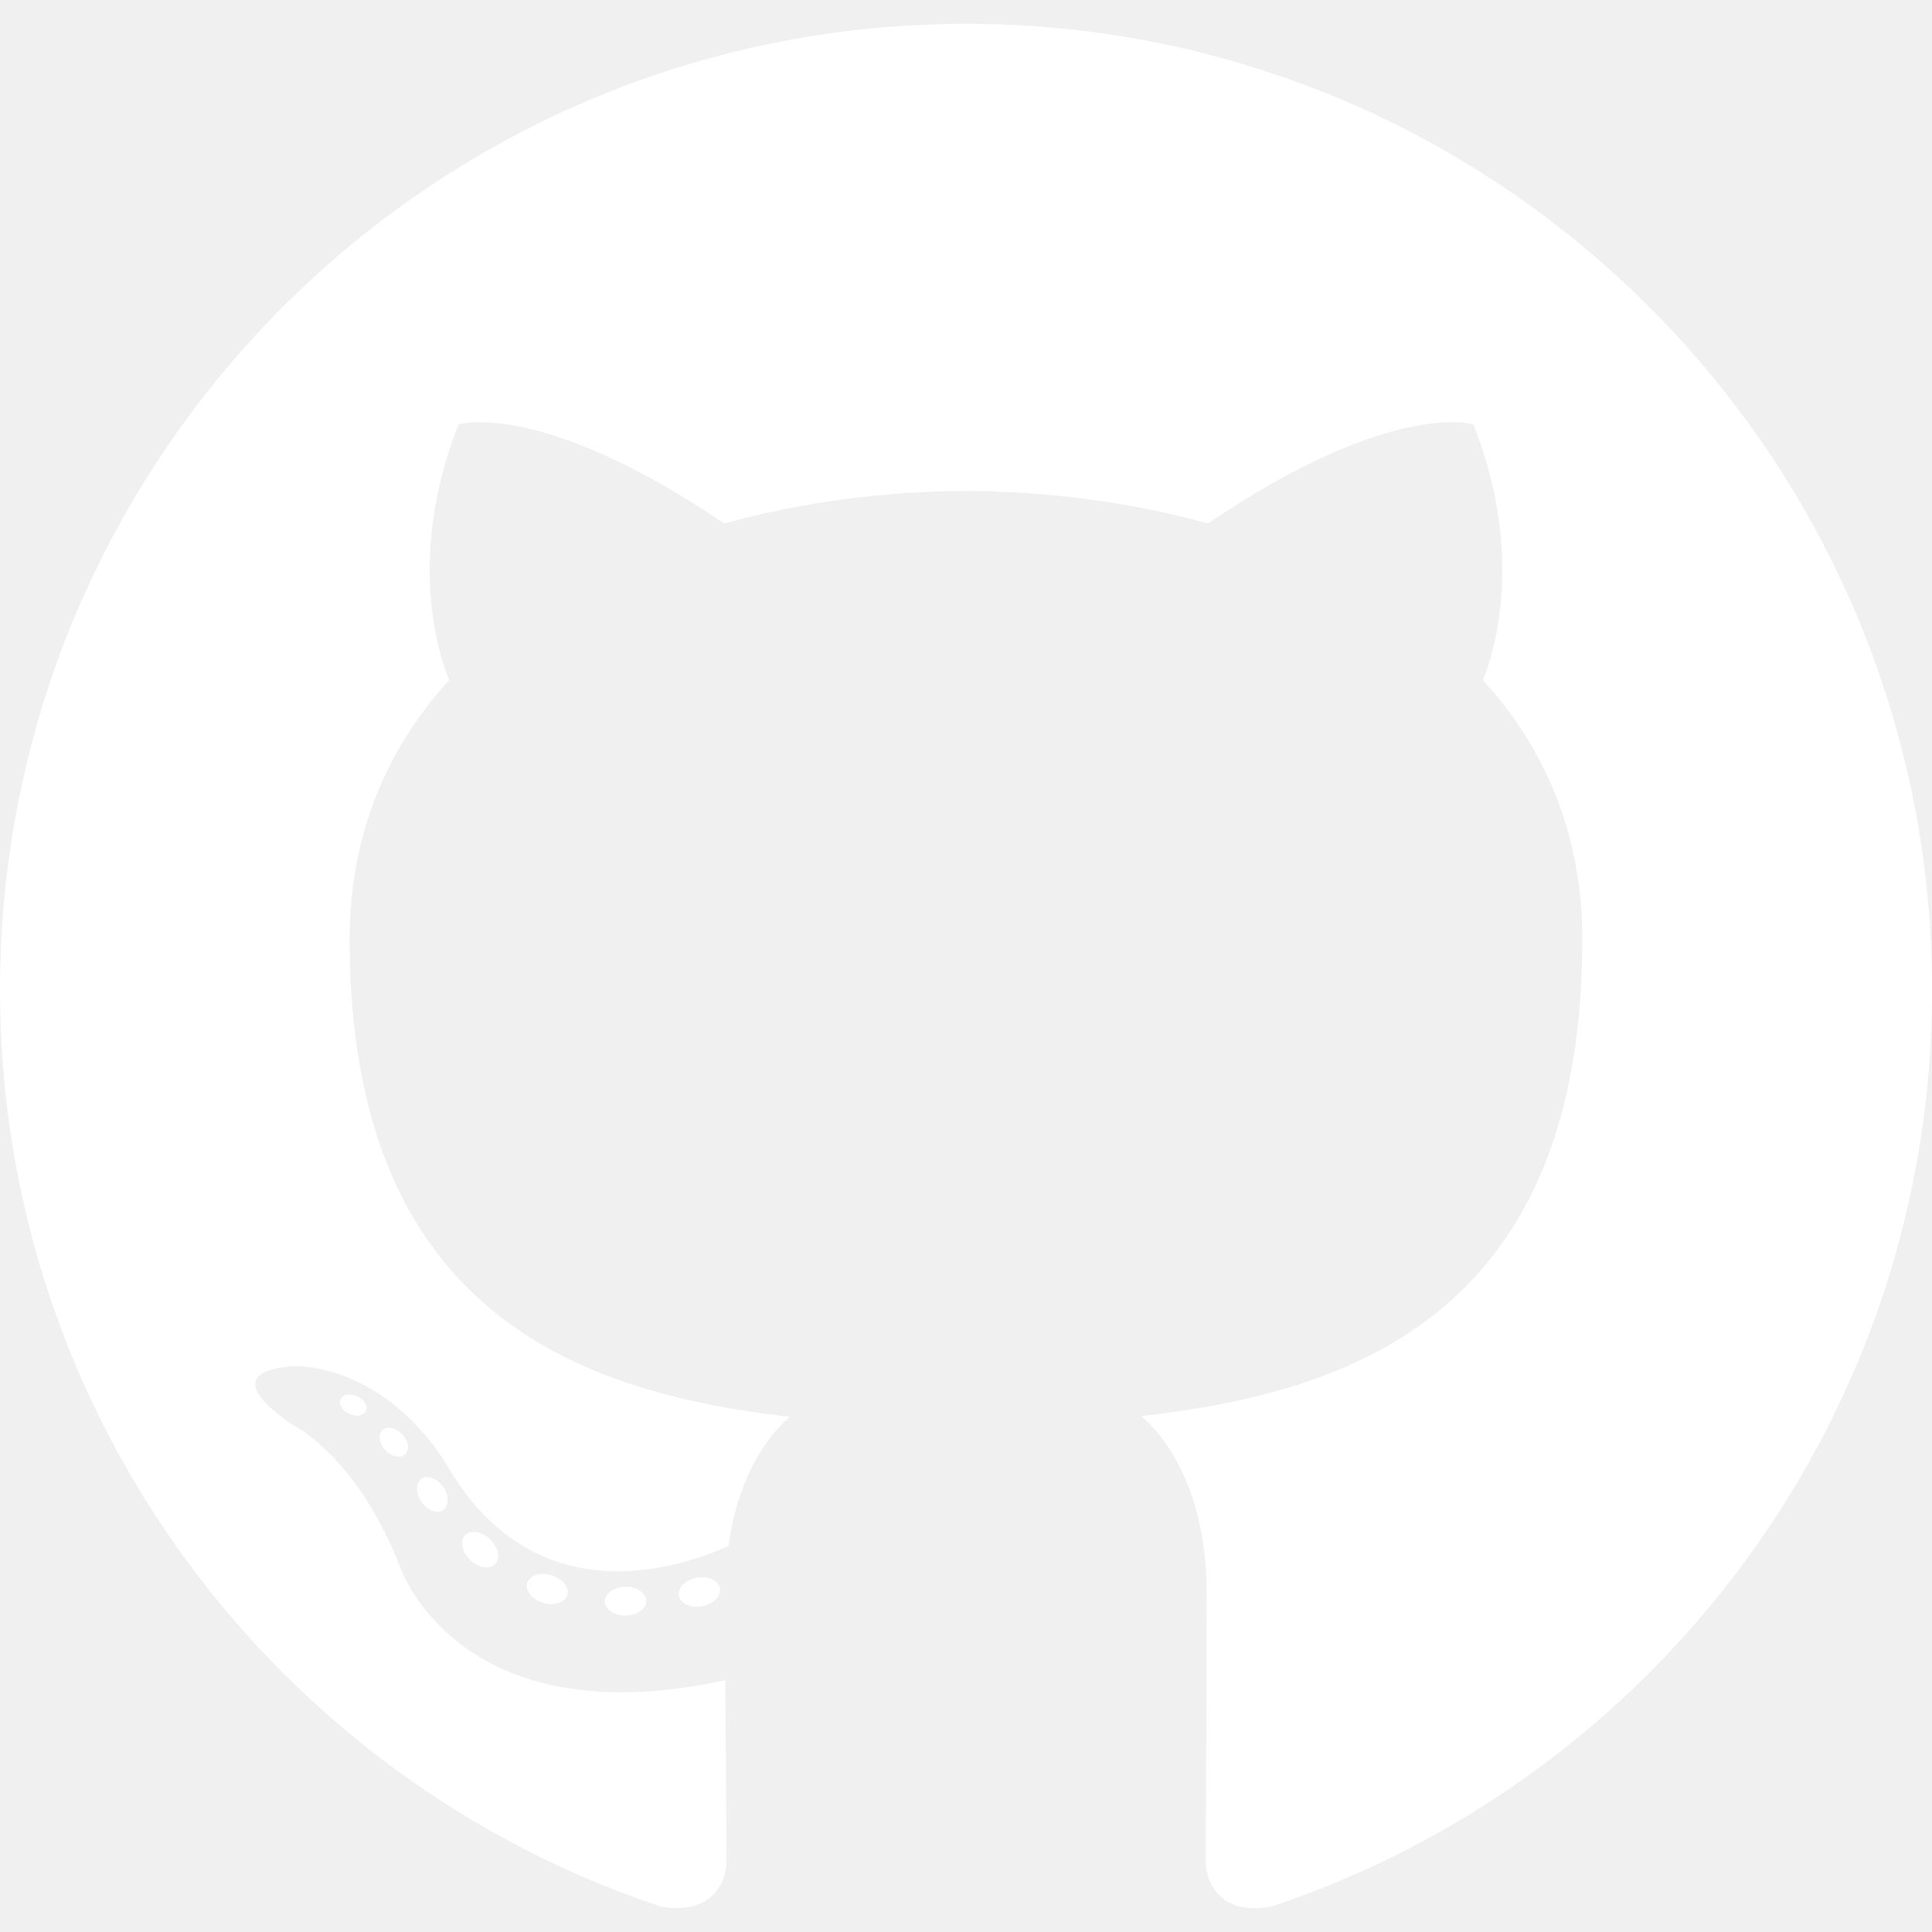
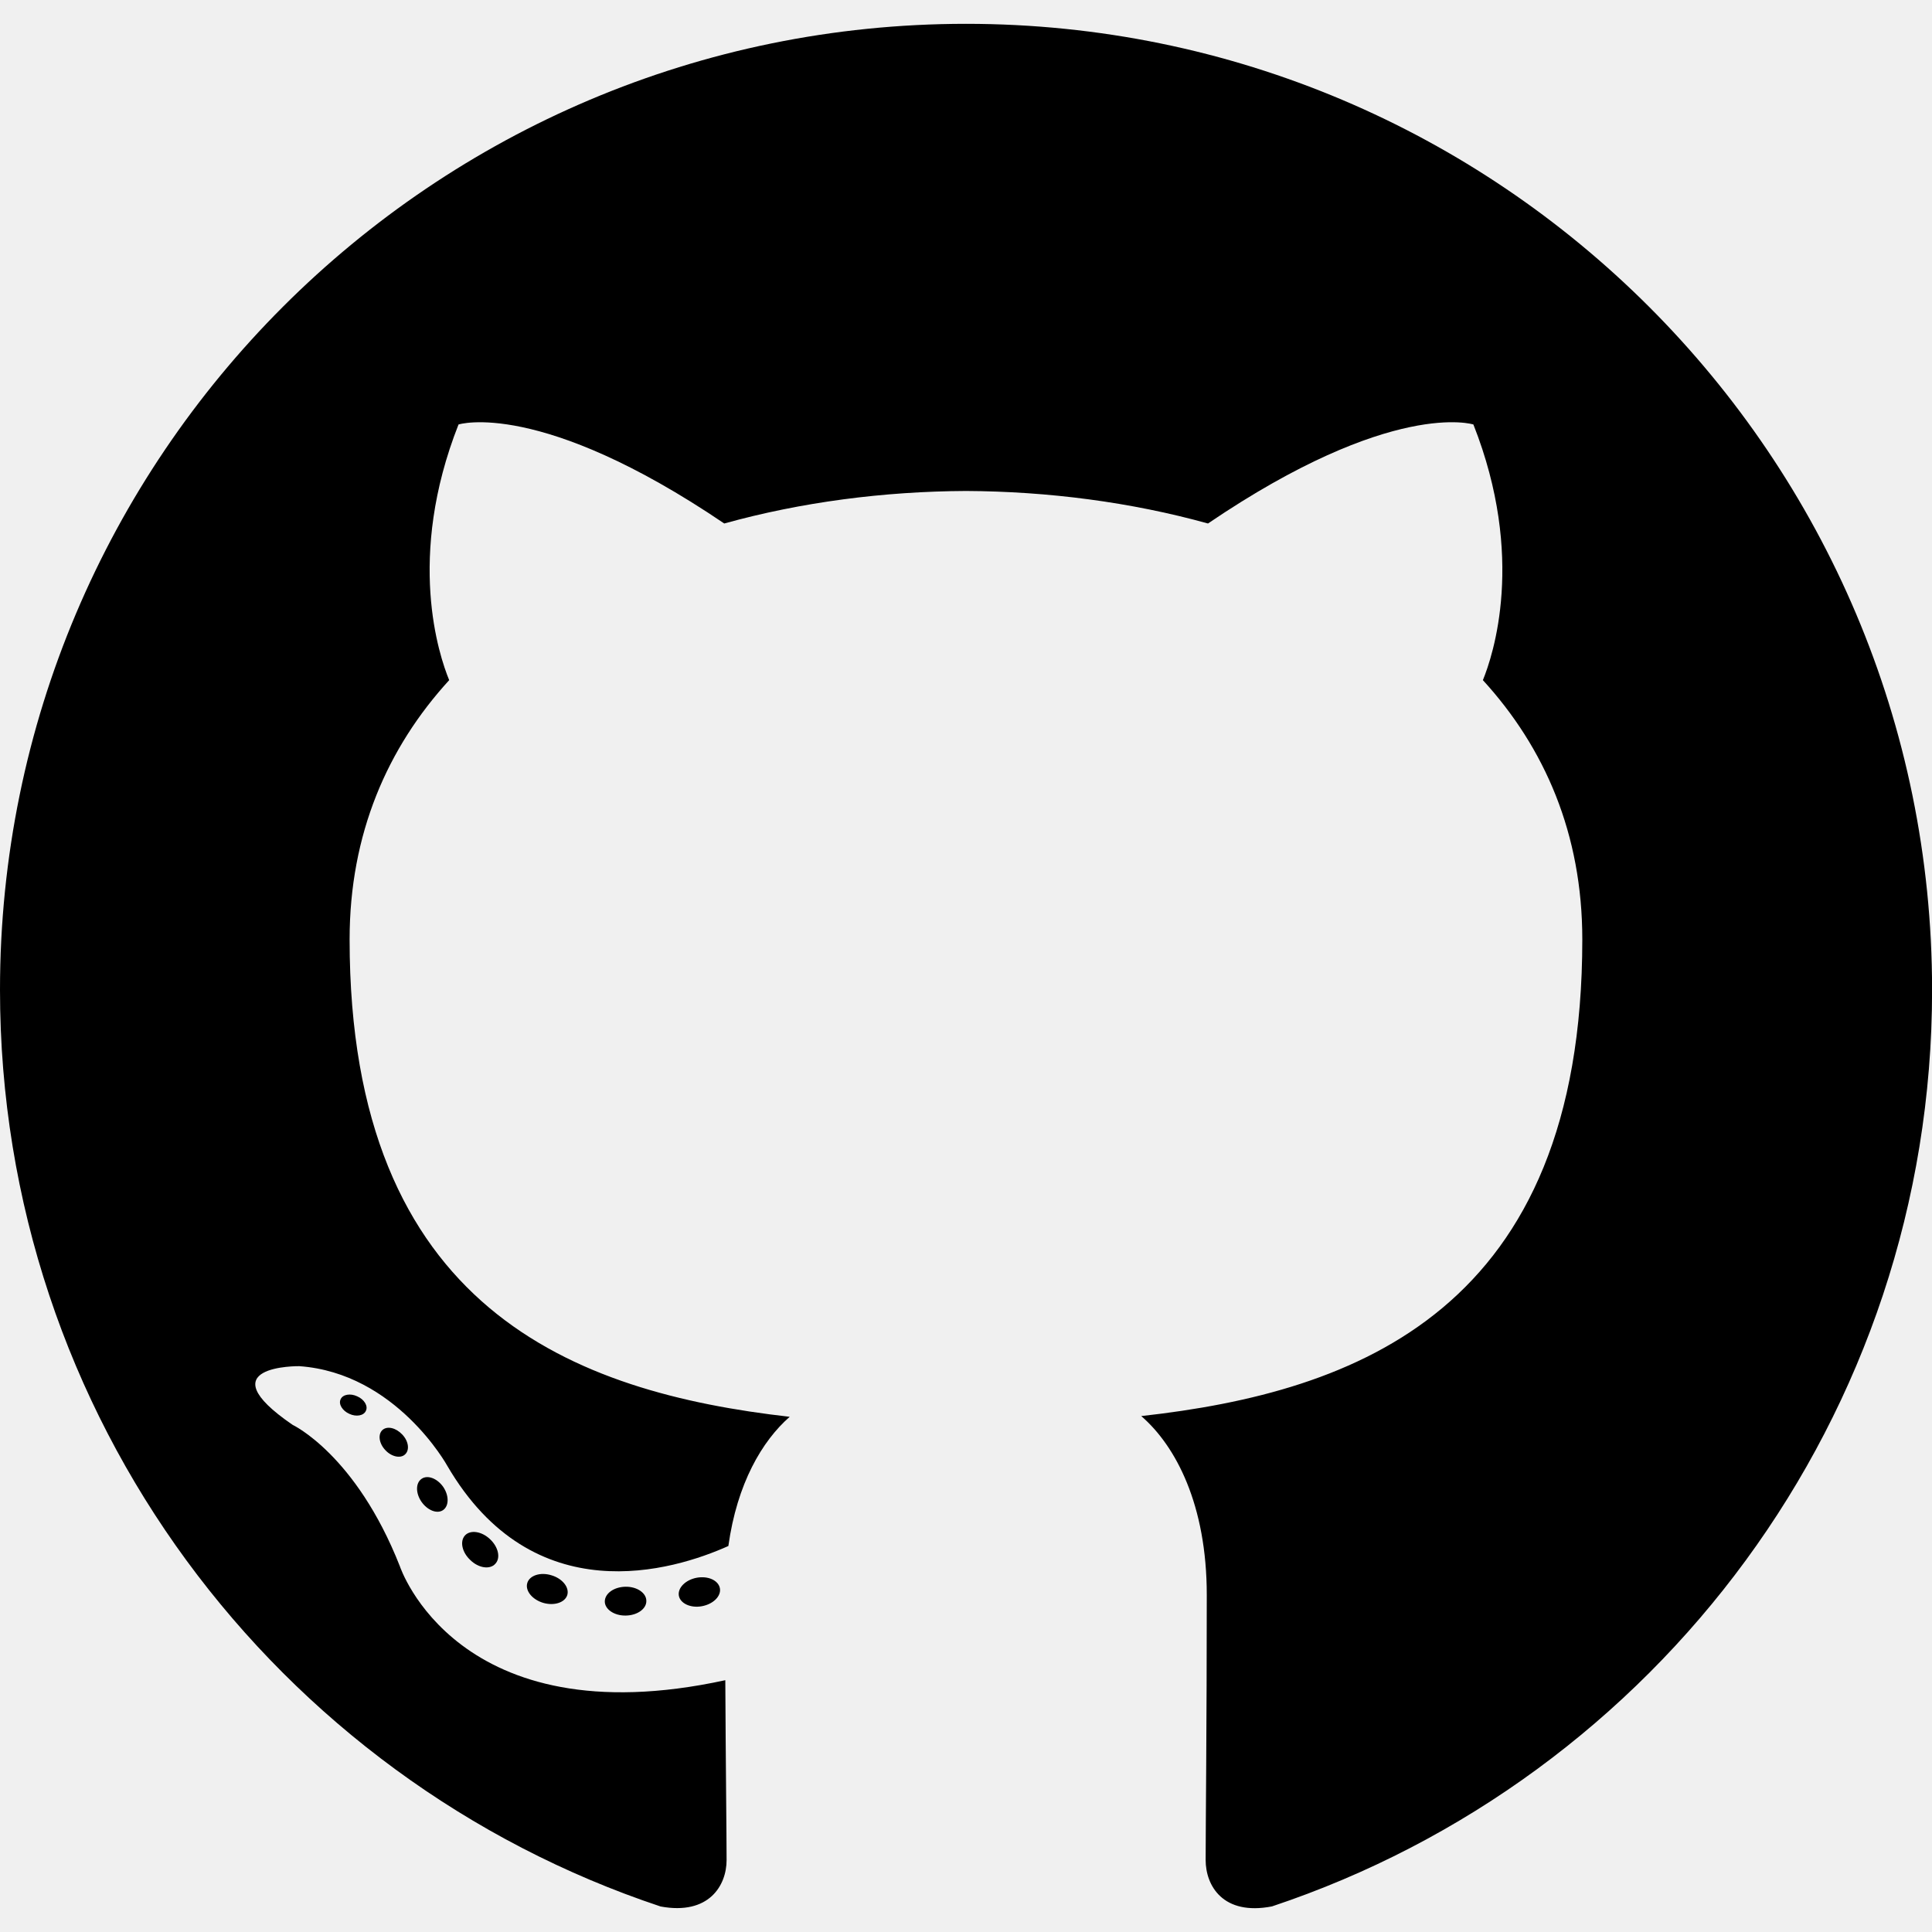
<svg xmlns="http://www.w3.org/2000/svg" version="1.1" id="Capa_1" x="0px" y="0px" viewBox="0 0 24 24" style="enable-background:new 0 0 24 24;" xml:space="preserve" width="512" height="512" fill="currentColor">
-   <g fill="#ffffff">
+   <g fill="currentColor">
    <path style="fill-rule:evenodd;clip-rule:evenodd;" d="M12,0.296c-6.627,0-12,5.372-12,12c0,5.302,3.438,9.8,8.206,11.387   c0.6,0.111,0.82-0.26,0.82-0.577c0-0.286-0.011-1.231-0.016-2.234c-3.338,0.726-4.043-1.416-4.043-1.416   C4.421,18.069,3.635,17.7,3.635,17.7c-1.089-0.745,0.082-0.729,0.082-0.729c1.205,0.085,1.839,1.237,1.839,1.237   c1.07,1.834,2.807,1.304,3.492,0.997C9.156,18.429,9.467,17.9,9.81,17.6c-2.665-0.303-5.467-1.332-5.467-5.93   c0-1.31,0.469-2.381,1.237-3.221C5.455,8.146,5.044,6.926,5.696,5.273c0,0,1.008-0.322,3.301,1.23   C9.954,6.237,10.98,6.104,12,6.099c1.02,0.005,2.047,0.138,3.006,0.404c2.29-1.553,3.297-1.23,3.297-1.23   c0.653,1.653,0.242,2.873,0.118,3.176c0.769,0.84,1.235,1.911,1.235,3.221c0,4.609-2.807,5.624-5.479,5.921   c0.43,0.372,0.814,1.103,0.814,2.222c0,1.606-0.014,2.898-0.014,3.293c0,0.319,0.216,0.694,0.824,0.576   c4.766-1.589,8.2-6.085,8.2-11.385C24,5.669,18.627,0.296,12,0.296z" />
    <path d="M4.545,17.526c-0.026,0.06-0.12,0.078-0.206,0.037c-0.087-0.039-0.136-0.121-0.108-0.18   c0.026-0.061,0.12-0.078,0.207-0.037C4.525,17.384,4.575,17.466,4.545,17.526L4.545,17.526z" />
    <path d="M5.031,18.068c-0.057,0.053-0.169,0.028-0.245-0.055c-0.079-0.084-0.093-0.196-0.035-0.249   c0.059-0.053,0.167-0.028,0.246,0.056C5.076,17.903,5.091,18.014,5.031,18.068L5.031,18.068z" />
    <path d="M5.504,18.759c-0.074,0.051-0.194,0.003-0.268-0.103c-0.074-0.107-0.074-0.235,0.002-0.286   c0.074-0.051,0.193-0.005,0.268,0.101C5.579,18.579,5.579,18.707,5.504,18.759L5.504,18.759z" />
    <path d="M6.152,19.427c-0.066,0.073-0.206,0.053-0.308-0.046c-0.105-0.097-0.134-0.234-0.068-0.307   c0.067-0.073,0.208-0.052,0.311,0.046C6.191,19.217,6.222,19.355,6.152,19.427L6.152,19.427z" />
    <path d="M7.047,19.814c-0.029,0.094-0.164,0.137-0.3,0.097C6.611,19.87,6.522,19.76,6.55,19.665   c0.028-0.095,0.164-0.139,0.301-0.096C6.986,19.609,7.075,19.719,7.047,19.814L7.047,19.814z" />
    <path d="M8.029,19.886c0.003,0.099-0.112,0.181-0.255,0.183c-0.143,0.003-0.26-0.077-0.261-0.174c0-0.1,0.113-0.181,0.256-0.184   C7.912,19.708,8.029,19.788,8.029,19.886L8.029,19.886z" />
    <path d="M8.943,19.731c0.017,0.096-0.082,0.196-0.224,0.222c-0.139,0.026-0.268-0.034-0.286-0.13   c-0.017-0.099,0.084-0.198,0.223-0.224C8.797,19.574,8.925,19.632,8.943,19.731L8.943,19.731z" />
  </g>
</svg>
